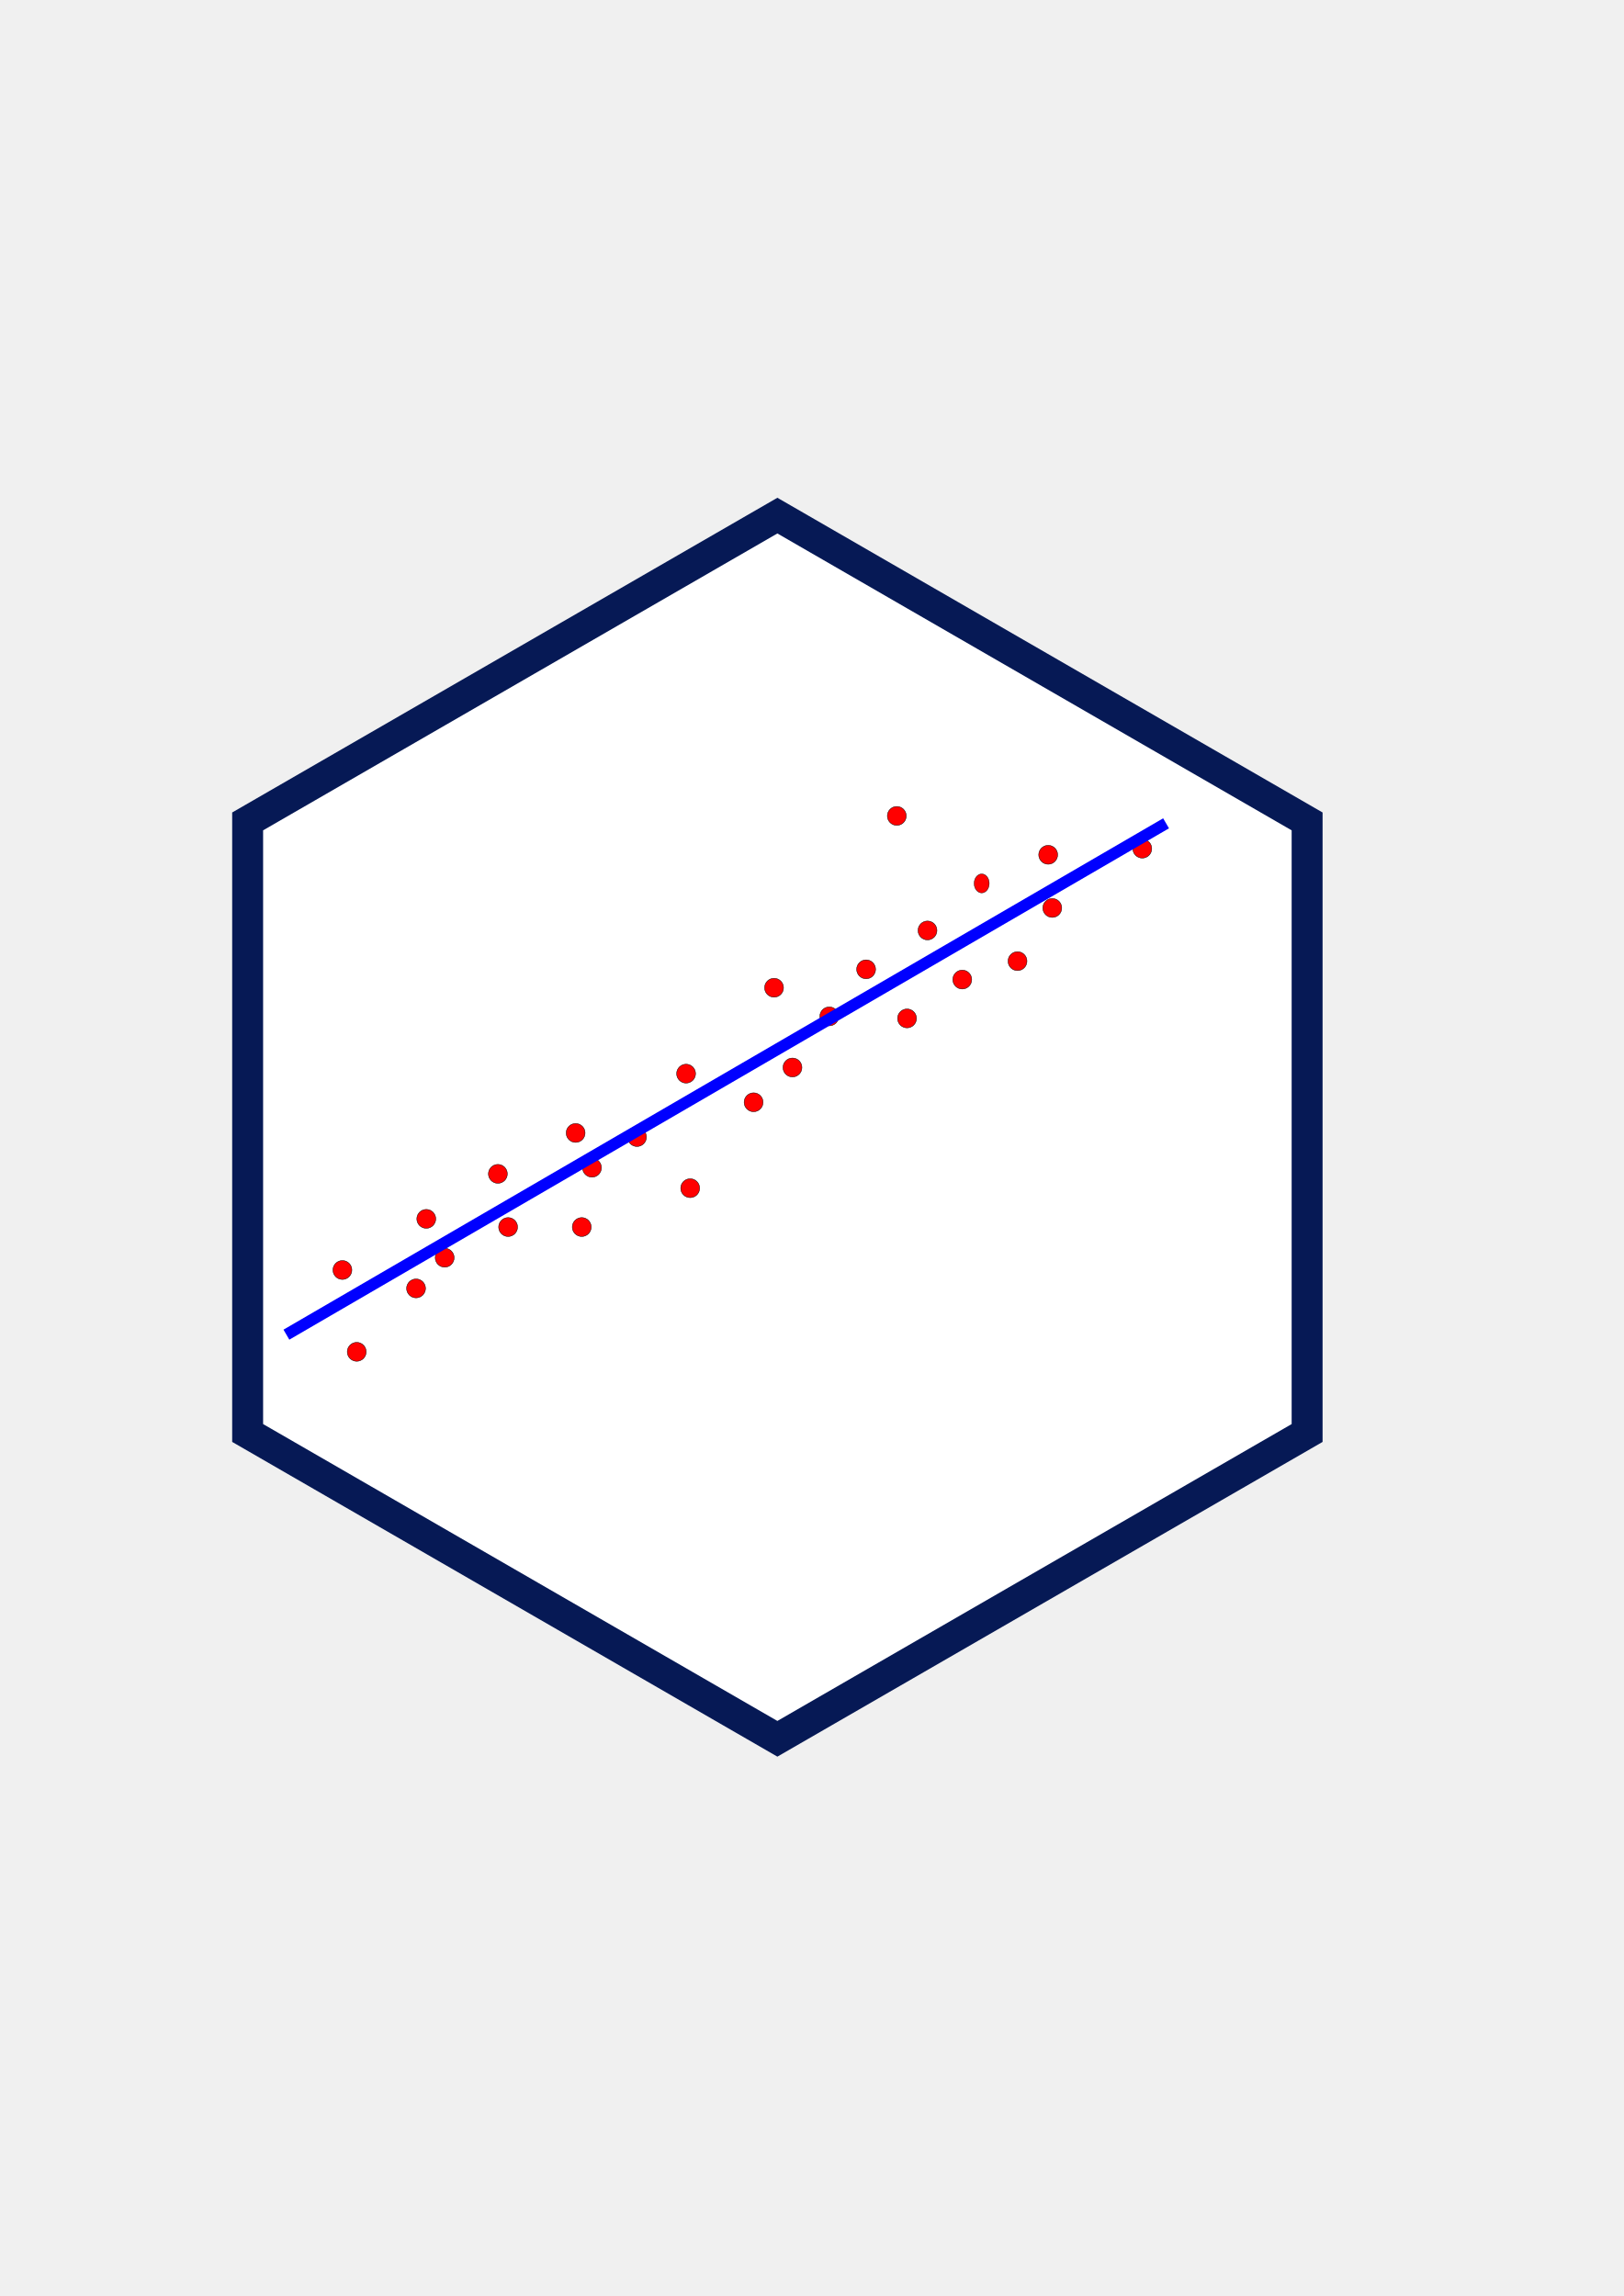
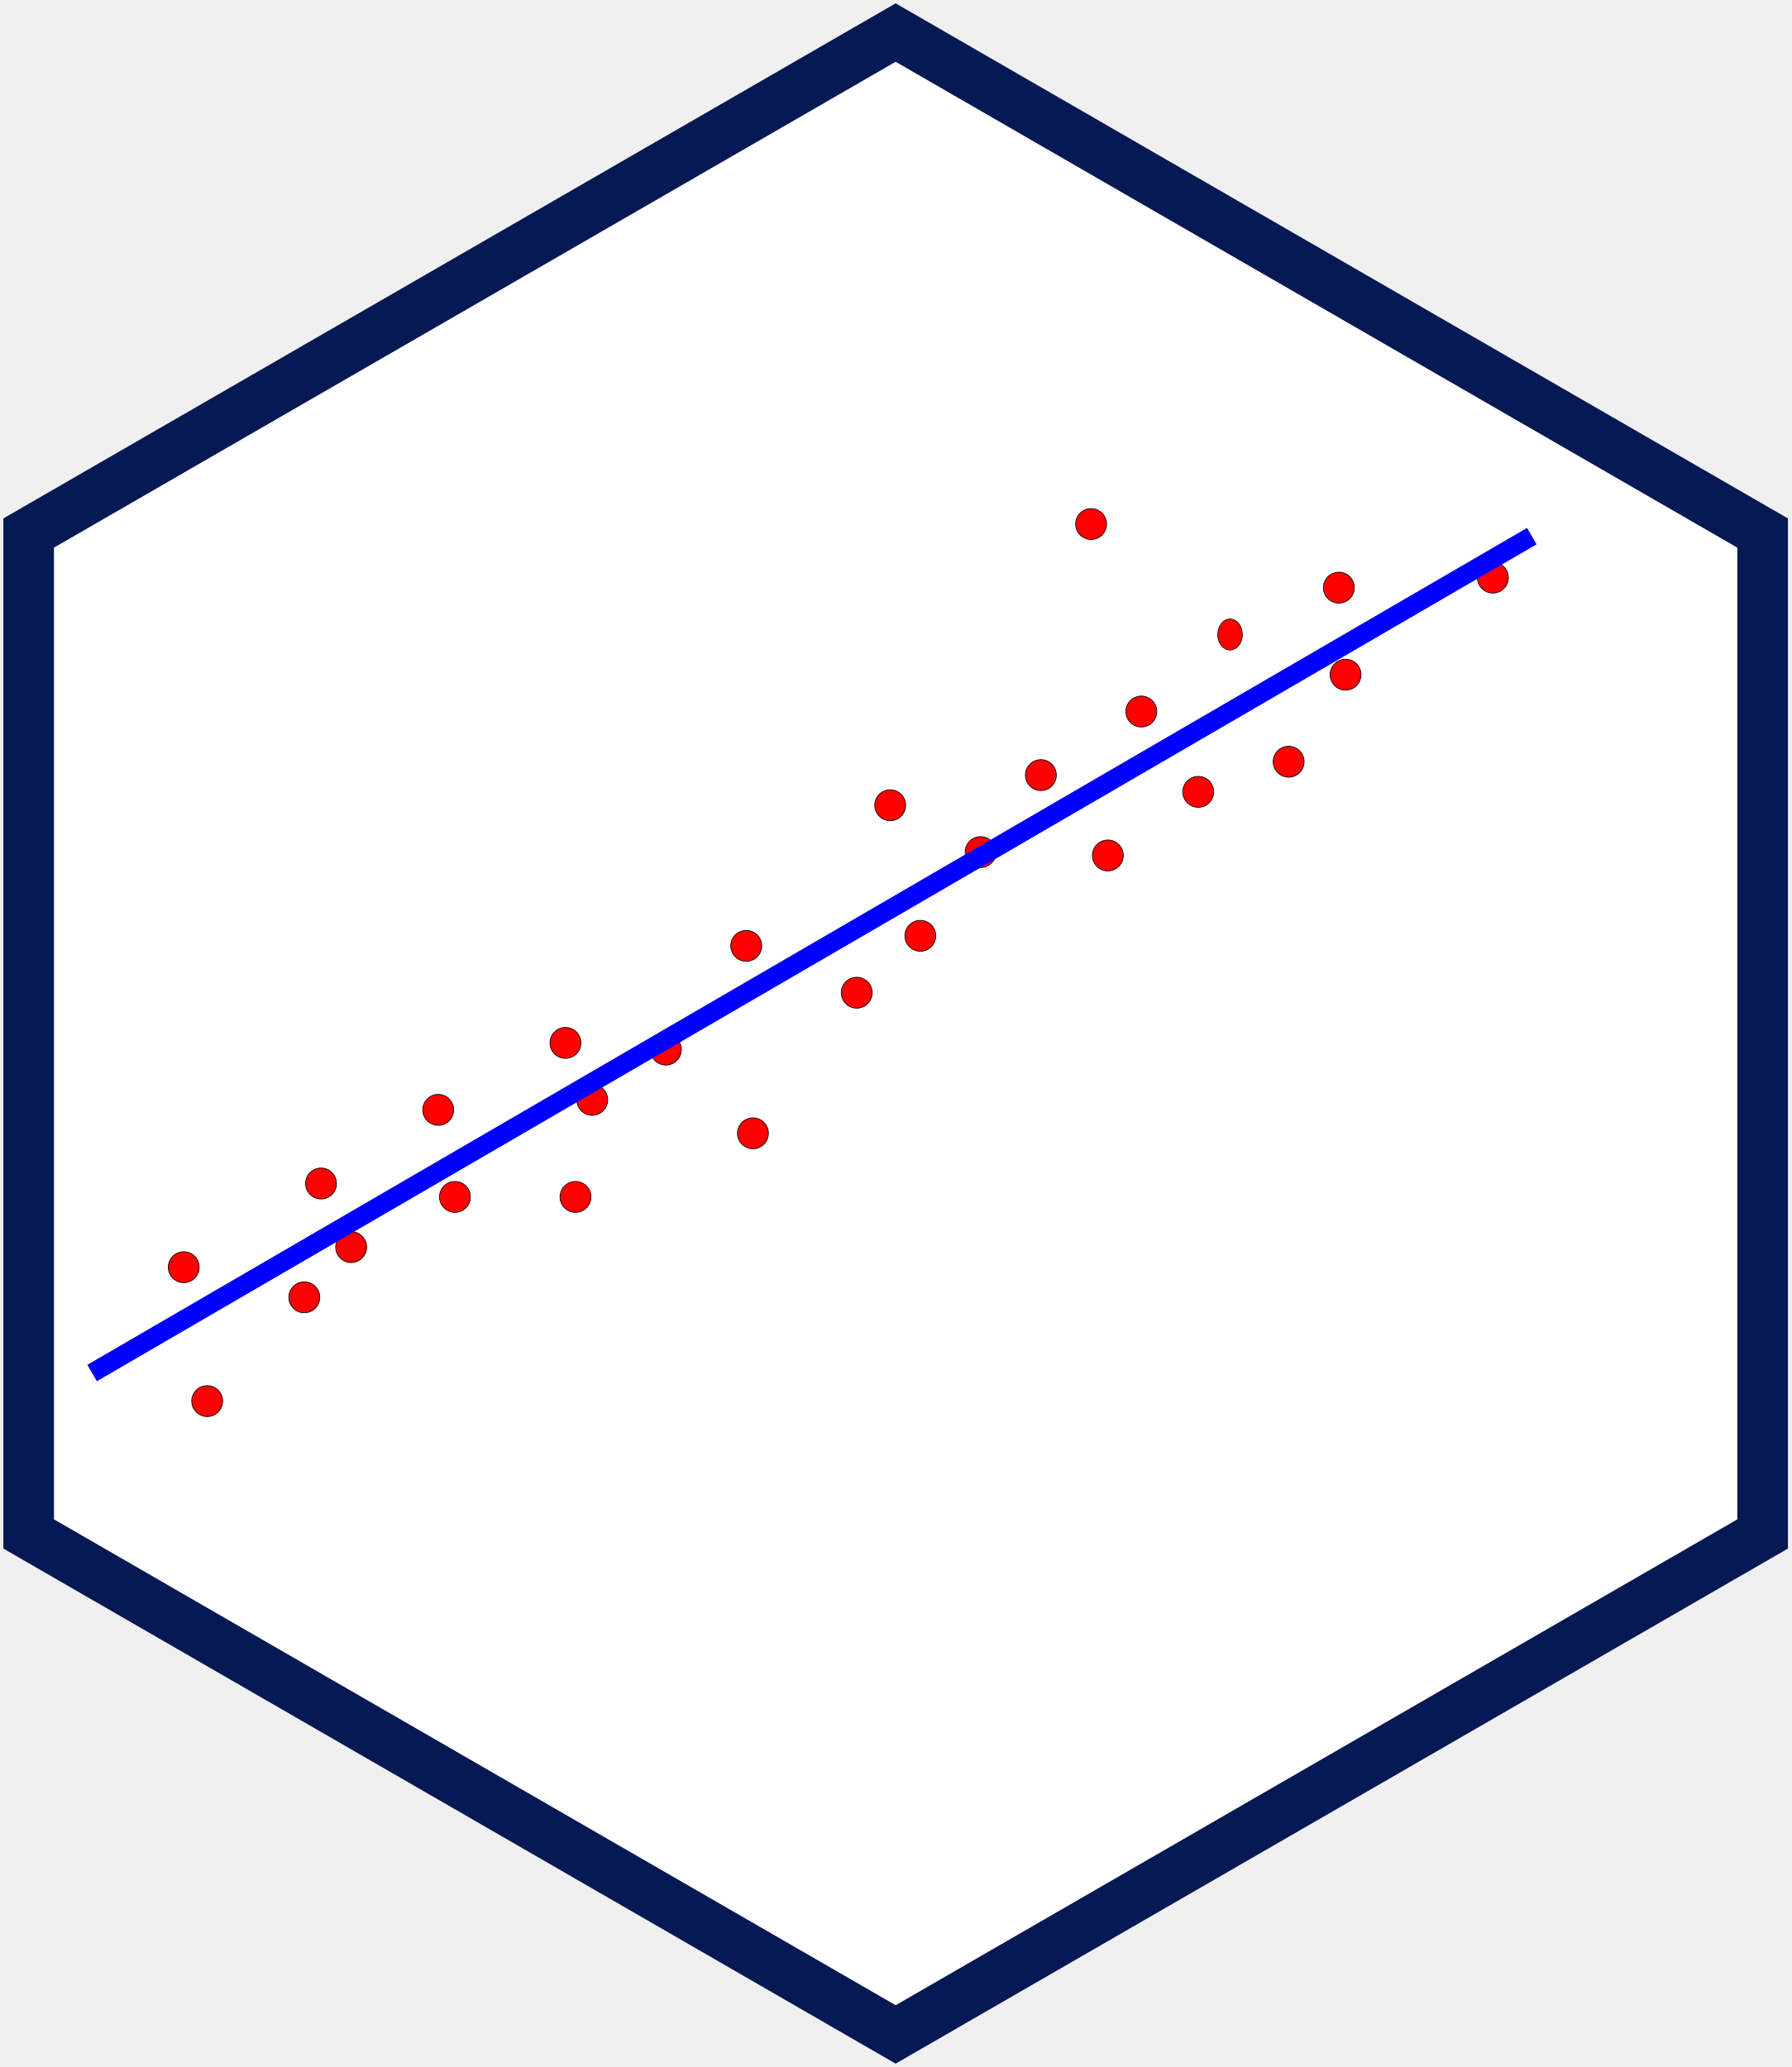
- <svg xmlns="http://www.w3.org/2000/svg" width="210mm" height="297mm" viewBox="0 0 210 297" version="1.1" id="svg8">
+ <svg xmlns="http://www.w3.org/2000/svg" width="535.01" height="617.467" viewBox="0 0 141.555 163.372" version="1.1" id="svg8">
  <defs id="defs2" />
-   <g id="layer1">
+   <g id="layer1" transform="translate(-29.76428,-64.12376)">
    <path style="fill:#ffffff;fill-opacity:1;stroke:#061955;stroke-width:4;stroke-miterlimit:4;stroke-dasharray:none;stroke-opacity:1" id="path4495" d="M 156.482,201.75 80.066,222.226 24.126,166.285 44.601,89.869 121.017,69.393 176.958,125.334 Z" transform="rotate(-15,100.5417,145.8095)" />
-     <flowRoot xml:space="preserve" id="flowRoot4501" style="font-style:normal;font-variant:normal;font-weight:bold;font-stretch:normal;font-size:85.333px;line-height:125%;font-family:Consolas;-inkscape-font-specification:'Consolas, Bold';font-variant-ligatures:normal;font-variant-caps:normal;font-variant-numeric:normal;font-feature-settings:normal;text-align:start;letter-spacing:0px;word-spacing:0px;writing-mode:lr-tb;text-anchor:start;fill:#061955;fill-opacity:1;stroke:none;stroke-width:1px;stroke-linecap:butt;stroke-linejoin:miter;stroke-opacity:1" transform="matrix(0.2645833,0,0,0.2645833,-6.803571,1.511905)">
-       <flowRegion id="flowRegion4503" style="fill:#061955;fill-opacity:1">
-         <rect id="rect4505" width="262.857" height="180" x="177.143" y="416.805" style="fill:#061955;fill-opacity:1" />
-       </flowRegion>
-       <flowPara id="flowPara4507" style="fill:#061955;fill-opacity:1">LCS</flowPara>
-     </flowRoot>
-     <flowRoot xml:space="preserve" id="flowRoot4509" style="font-style:normal;font-variant:normal;font-weight:bold;font-stretch:normal;font-size:85.333px;line-height:125%;font-family:Consolas;-inkscape-font-specification:'Consolas, Bold';font-variant-ligatures:normal;font-variant-caps:normal;font-variant-numeric:normal;font-feature-settings:normal;text-align:start;letter-spacing:0px;word-spacing:0px;writing-mode:lr-tb;text-anchor:start;fill:#061955;fill-opacity:1;stroke:none;stroke-width:1px;stroke-linecap:butt;stroke-linejoin:miter;stroke-opacity:1" transform="matrix(0.2645833,0,0,0.2645833,26.45833,7.559524)">
-       <flowRegion id="flowRegion4511" style="fill:#061955;fill-opacity:1">
-         <rect id="rect4513" width="300" height="108.571" x="271.429" y="559.663" style="fill:#061955;fill-opacity:1" />
-       </flowRegion>
-       <flowPara id="flowPara4515">Stats</flowPara>
-     </flowRoot>
    <ellipse style="fill:#ff0000;fill-rule:evenodd;stroke:#000000;stroke-width:0.055px;stroke-linecap:butt;stroke-linejoin:miter;stroke-opacity:1" id="path4525" cx="44.285" cy="164.281" rx="1.223" ry="1.223" />
    <ellipse style="fill:#ff0000;fill-rule:evenodd;stroke:#000000;stroke-width:0.055px;stroke-linecap:butt;stroke-linejoin:miter;stroke-opacity:1" id="path4525-2" cx="147.737" cy="109.777" rx="1.223" ry="1.223" />
    <ellipse style="fill:#ff0000;fill-rule:evenodd;stroke:#000000;stroke-width:0.055px;stroke-linecap:butt;stroke-linejoin:miter;stroke-opacity:1" id="path4525-28" cx="57.514" cy="162.693" rx="1.223" ry="1.223" />
    <ellipse style="fill:#ff0000;fill-rule:evenodd;stroke:#000000;stroke-width:0.055px;stroke-linecap:butt;stroke-linejoin:miter;stroke-opacity:1" id="path4525-5" cx="64.393" cy="151.845" rx="1.223" ry="1.223" />
    <ellipse style="fill:#ff0000;fill-rule:evenodd;stroke:#000000;stroke-width:0.055px;stroke-linecap:butt;stroke-linejoin:miter;stroke-opacity:1" id="path4525-8" cx="75.241" cy="158.725" rx="1.223" ry="1.223" />
    <ellipse style="fill:#ff0000;fill-rule:evenodd;stroke:#000000;stroke-width:0.055px;stroke-linecap:butt;stroke-linejoin:miter;stroke-opacity:1" id="path4525-59" cx="82.385" cy="147.083" rx="1.223" ry="1.223" />
    <ellipse style="fill:#ff0000;fill-rule:evenodd;stroke:#000000;stroke-width:0.055px;stroke-linecap:butt;stroke-linejoin:miter;stroke-opacity:1" id="path4525-86" cx="89.264" cy="153.698" rx="1.223" ry="1.223" />
    <ellipse style="fill:#ff0000;fill-rule:evenodd;stroke:#000000;stroke-width:0.055px;stroke-linecap:butt;stroke-linejoin:miter;stroke-opacity:1" id="path4525-57" cx="97.466" cy="142.585" rx="1.223" ry="1.223" />
    <ellipse style="fill:#ff0000;fill-rule:evenodd;stroke:#000000;stroke-width:0.055px;stroke-linecap:butt;stroke-linejoin:miter;stroke-opacity:1" id="path4525-6" cx="107.256" cy="131.473" rx="1.223" ry="1.223" />
    <ellipse style="fill:#ff0000;fill-rule:evenodd;stroke:#000000;stroke-width:0.055px;stroke-linecap:butt;stroke-linejoin:miter;stroke-opacity:1" id="path4525-57-5" cx="100.112" cy="127.769" rx="1.223" ry="1.223" />
    <ellipse style="fill:#ff0000;fill-rule:evenodd;stroke:#000000;stroke-width:0.055px;stroke-linecap:butt;stroke-linejoin:miter;stroke-opacity:1" id="path4525-57-3" cx="117.31" cy="131.737" rx="1.223" ry="1.223" />
    <ellipse style="fill:#ff0000;fill-rule:evenodd;stroke:#000000;stroke-width:0.055px;stroke-linecap:butt;stroke-linejoin:miter;stroke-opacity:1" id="path4525-57-30" cx="119.956" cy="120.36" rx="1.223" ry="1.223" />
    <ellipse style="fill:#ff0000;fill-rule:evenodd;stroke:#000000;stroke-width:0.055px;stroke-linecap:butt;stroke-linejoin:miter;stroke-opacity:1" id="path4525-57-6" cx="131.598" cy="124.329" rx="1.223" ry="1.223" />
    <ellipse style="fill:#ff0000;fill-rule:evenodd;stroke:#000000;stroke-width:0.055px;stroke-linecap:butt;stroke-linejoin:miter;stroke-opacity:1" id="path4525-57-305" cx="135.566" cy="110.57" rx="1.223" ry="1.223" />
    <ellipse style="fill:#ff0000;fill-rule:evenodd;stroke:#000000;stroke-width:0.055px;stroke-linecap:butt;stroke-linejoin:miter;stroke-opacity:1" id="path4525-57-55" cx="46.137" cy="174.864" rx="1.223" ry="1.223" />
    <ellipse style="fill:#ff0000;fill-rule:evenodd;stroke:#000000;stroke-width:0.055px;stroke-linecap:butt;stroke-linejoin:miter;stroke-opacity:1" id="path4525-57-0" cx="55.133" cy="157.666" rx="1.223" ry="1.223" />
    <ellipse style="fill:#ff0000;fill-rule:evenodd;stroke:#000000;stroke-width:0.055px;stroke-linecap:butt;stroke-linejoin:miter;stroke-opacity:1" id="path4525-57-68" cx="65.716" cy="158.725" rx="1.223" ry="1.223" />
    <ellipse style="fill:#ff0000;fill-rule:evenodd;stroke:#000000;stroke-width:0.055px;stroke-linecap:butt;stroke-linejoin:miter;stroke-opacity:1" id="path4525-57-8" cx="74.448" cy="146.554" rx="1.223" ry="1.223" />
    <ellipse style="fill:#ff0000;fill-rule:evenodd;stroke:#000000;stroke-width:0.055px;stroke-linecap:butt;stroke-linejoin:miter;stroke-opacity:1" id="path4525-57-66" cx="76.564" cy="151.052" rx="1.223" ry="1.223" />
    <ellipse style="fill:#ff0000;fill-rule:evenodd;stroke:#000000;stroke-width:0.055px;stroke-linecap:butt;stroke-linejoin:miter;stroke-opacity:1" id="path4525-57-35" cx="88.735" cy="138.881" rx="1.223" ry="1.223" />
    <ellipse style="fill:#ff0000;fill-rule:evenodd;stroke:#000000;stroke-width:0.055px;stroke-linecap:butt;stroke-linejoin:miter;stroke-opacity:1" id="path4525-57-1" cx="102.493" cy="138.087" rx="1.223" ry="1.223" />
    <ellipse style="fill:#ff0000;fill-rule:evenodd;stroke:#000000;stroke-width:0.055px;stroke-linecap:butt;stroke-linejoin:miter;stroke-opacity:1" id="path4525-57-2" cx="112.018" cy="125.387" rx="1.223" ry="1.223" />
    <ellipse style="fill:#ff0000;fill-rule:evenodd;stroke:#000000;stroke-width:0.055px;stroke-linecap:butt;stroke-linejoin:miter;stroke-opacity:1" id="path4525-57-20" cx="124.454" cy="126.71" rx="1.223" ry="1.223" />
    <ellipse style="fill:#ff0000;fill-rule:evenodd;stroke:#000000;stroke-width:0.055px;stroke-linecap:butt;stroke-linejoin:miter;stroke-opacity:1" id="path4525-57-9" cx="53.81" cy="166.662" rx="1.223" ry="1.223" />
    <ellipse style="fill:#ff0000;fill-rule:evenodd;stroke:#000000;stroke-width:0.055px;stroke-linecap:butt;stroke-linejoin:miter;stroke-opacity:1" id="path4525-57-62" cx="136.096" cy="117.45" rx="1.223" ry="1.223" />
    <ellipse style="fill:#ff0000;fill-rule:evenodd;stroke:#000000;stroke-width:0.049px;stroke-linecap:butt;stroke-linejoin:miter;stroke-opacity:1" id="path4525-57-38" cx="-126.967" cy="114.275" rx="0.974" ry="1.226" transform="scale(-1,1)" />
    <ellipse style="fill:#ff0000;fill-rule:evenodd;stroke:#000000;stroke-width:0.055px;stroke-linecap:butt;stroke-linejoin:miter;stroke-opacity:1" id="path4525-57-91" cx="115.987" cy="105.543" rx="1.223" ry="1.223" />
    <path style="fill:#0000ff;fill-rule:evenodd;stroke:#0000ff;stroke-width:1.5;stroke-linecap:butt;stroke-linejoin:miter;stroke-opacity:1" d="M 37.042,172.646 150.812,106.5" id="path4586" />
+     <flowRoot xml:space="preserve" id="flowRoot4501" style="font-style:normal;font-variant:normal;font-weight:bold;font-stretch:normal;font-size:85.333px;line-height:125%;font-family:Consolas;-inkscape-font-specification:'Consolas, Bold';font-variant-ligatures:normal;font-variant-caps:normal;font-variant-numeric:normal;font-feature-settings:normal;text-align:start;letter-spacing:0px;word-spacing:0px;writing-mode:lr-tb;text-anchor:start;fill:#061955;fill-opacity:1;stroke:none;stroke-width:1px;stroke-linecap:butt;stroke-linejoin:miter;stroke-opacity:1" transform="matrix(0.2645833,0,0,0.2645833,-6.803571,1.511905)">
+       <flowRegion id="flowRegion4503" style="fill:#061955;fill-opacity:1">
+         <rect id="rect4505" width="262.857" height="180" x="177.143" y="416.805" style="fill:#061955;fill-opacity:1" />
+       </flowRegion>
+       <flowPara id="flowPara4507" style="fill:#061955;fill-opacity:1">LCS</flowPara>
+     </flowRoot>
+     <flowRoot xml:space="preserve" id="flowRoot4509" style="font-style:normal;font-variant:normal;font-weight:bold;font-stretch:normal;font-size:85.333px;line-height:125%;font-family:Consolas;-inkscape-font-specification:'Consolas, Bold';font-variant-ligatures:normal;font-variant-caps:normal;font-variant-numeric:normal;font-feature-settings:normal;text-align:start;letter-spacing:0px;word-spacing:0px;writing-mode:lr-tb;text-anchor:start;fill:#061955;fill-opacity:1;stroke:none;stroke-width:1px;stroke-linecap:butt;stroke-linejoin:miter;stroke-opacity:1" transform="matrix(0.2645833,0,0,0.2645833,26.45833,7.559524)">
+       <flowRegion id="flowRegion4511" style="fill:#061955;fill-opacity:1">
+         <rect id="rect4513" width="300" height="108.571" x="271.429" y="559.663" style="fill:#061955;fill-opacity:1" />
+       </flowRegion>
+       <flowPara id="flowPara4515">Stats</flowPara>
+     </flowRoot>
  </g>
</svg>
